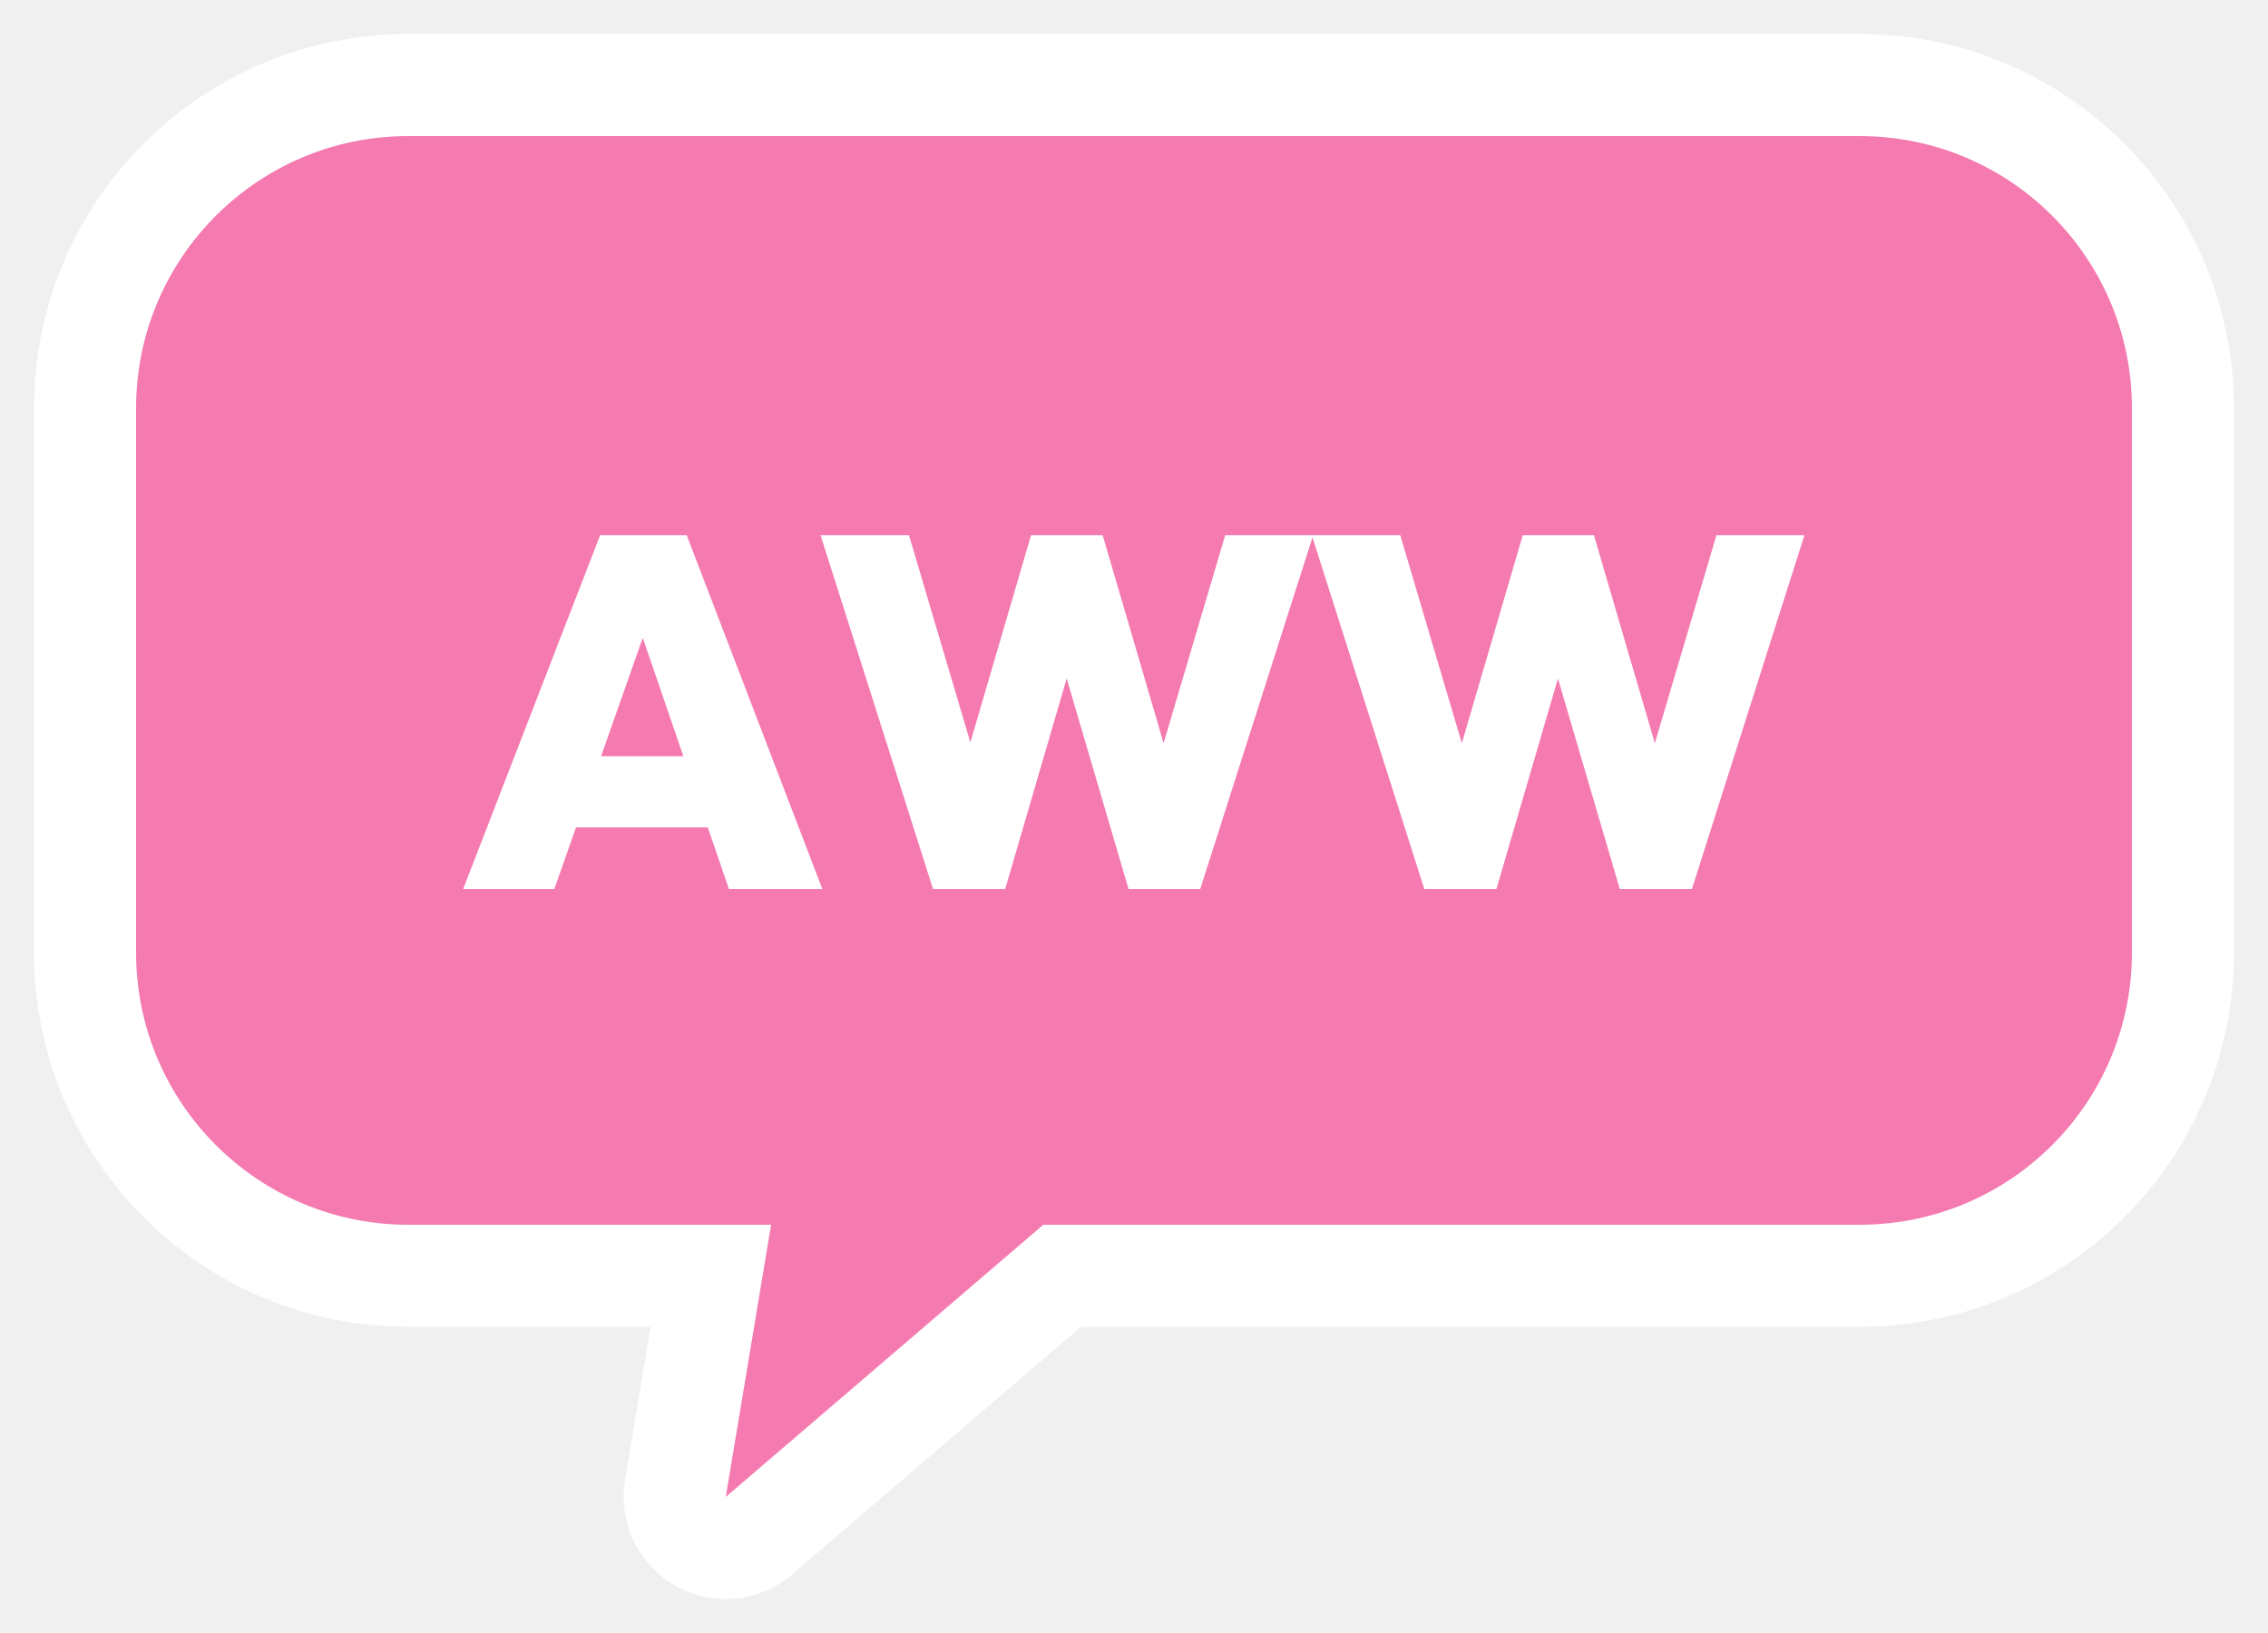
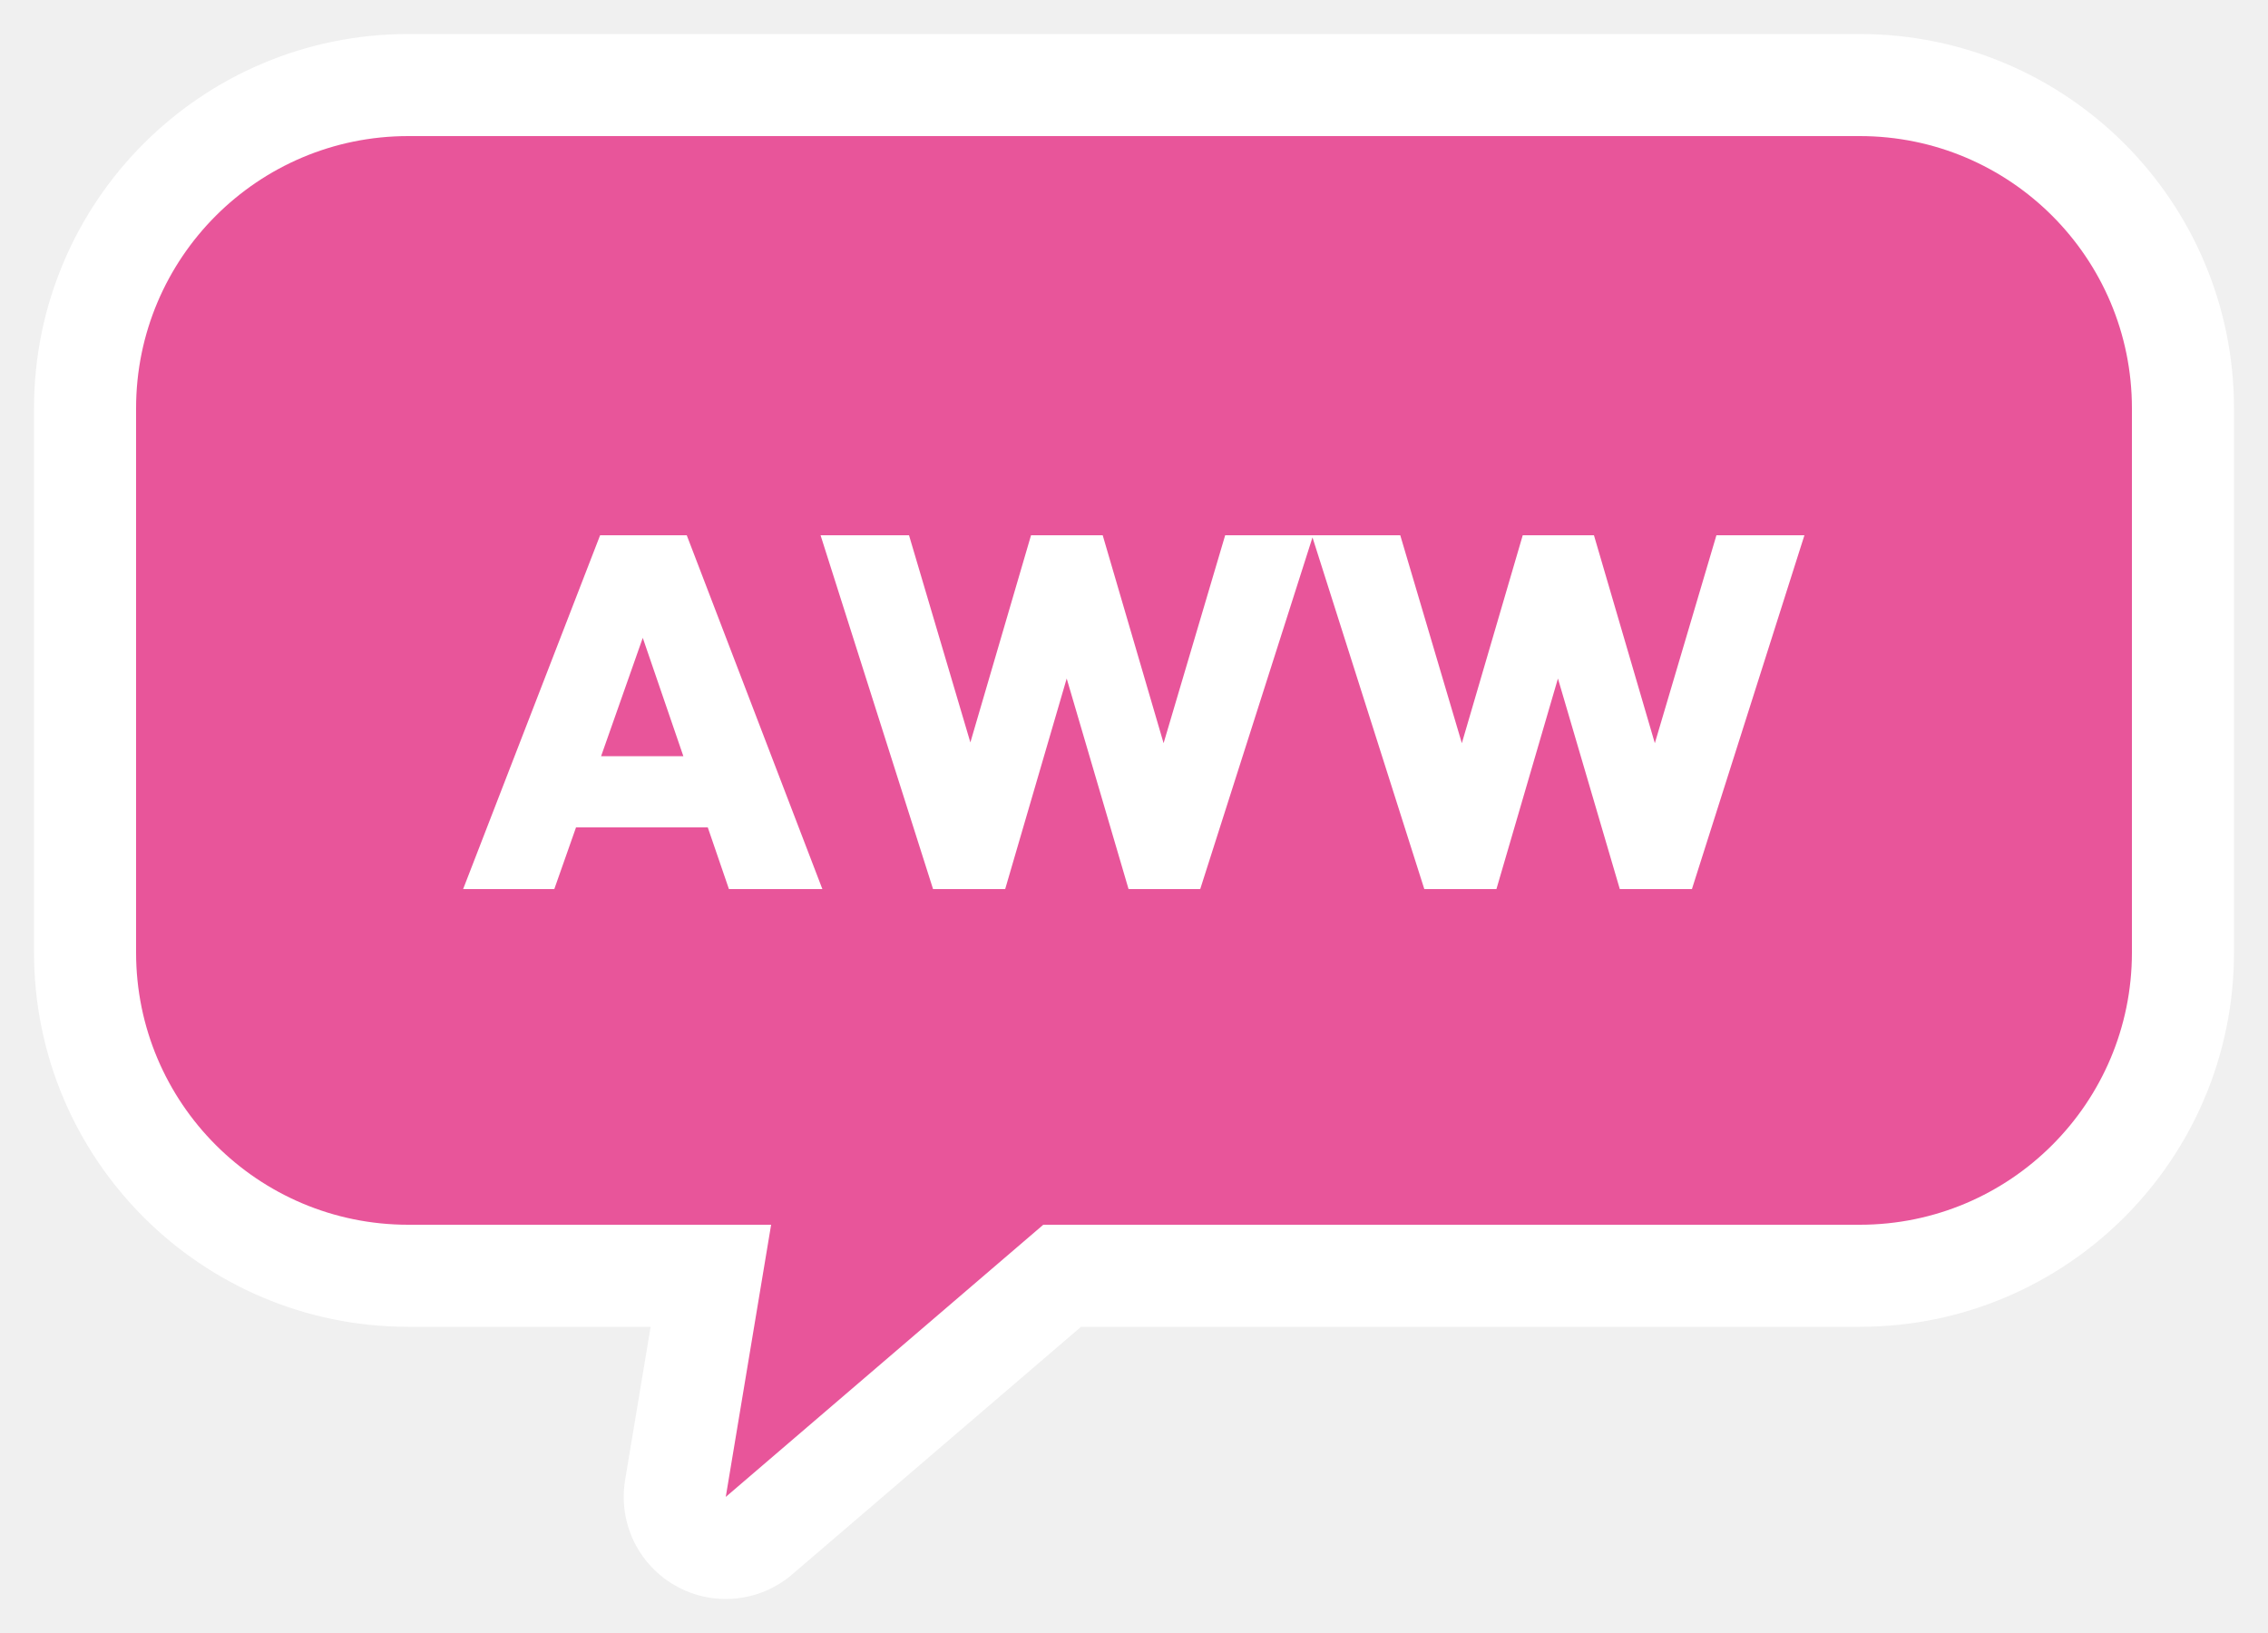
<svg xmlns="http://www.w3.org/2000/svg" width="50" height="36" viewBox="-1 9 50 36">
  <g>
    <path d="M8 12h32a6 6 0 0 1 6 6v12a6 6 0 0 1-6 6H22l-7 6 1-6H8a6 6 0 0 1-6-6V18a6 6 0 0 1 6-6z" fill="#FFFFFF" stroke="#FFFFFF" stroke-width="4.5" stroke-linejoin="round" />
-     <path d="M8 12h32a6 6 0 0 1 6 6v12a6 6 0 0 1-6 6H22l-7 6 1-6H8a6 6 0 0 1-6-6V18a6 6 0 0 1 6-6z" fill="#F47AB0" />
+     <path d="M8 12h32a6 6 0 0 1 6 6v12a6 6 0 0 1-6 6H22l-7 6 1-6H8a6 6 0 0 1-6-6V18a6 6 0 0 1 6-6z" fill="#E8559A" />
    <path d="M9.21 28.6 12.23 20.8H14.14L17.13 28.6H15.07L12.82 22.04H13.53L11.22 28.6ZM11.05 27.24V25.67H15.35V27.24ZM19.57 28.6 17.09 20.8H19.04L20.82 26.81H19.97L21.73 20.8H23.31L25.07 26.81H24.23L26.01 20.8H27.95L25.46 28.6H23.88L22.12 22.61H22.91L21.16 28.6ZM30.4 28.6 27.92 20.8H29.87L31.65 26.81H30.81L32.57 20.8H34.14L35.9 26.81H35.06L36.84 20.8H38.78L36.3 28.6H34.71L32.95 22.61H33.74L31.99 28.6Z" fill="#FFFFFF" />
  </g>
</svg>
